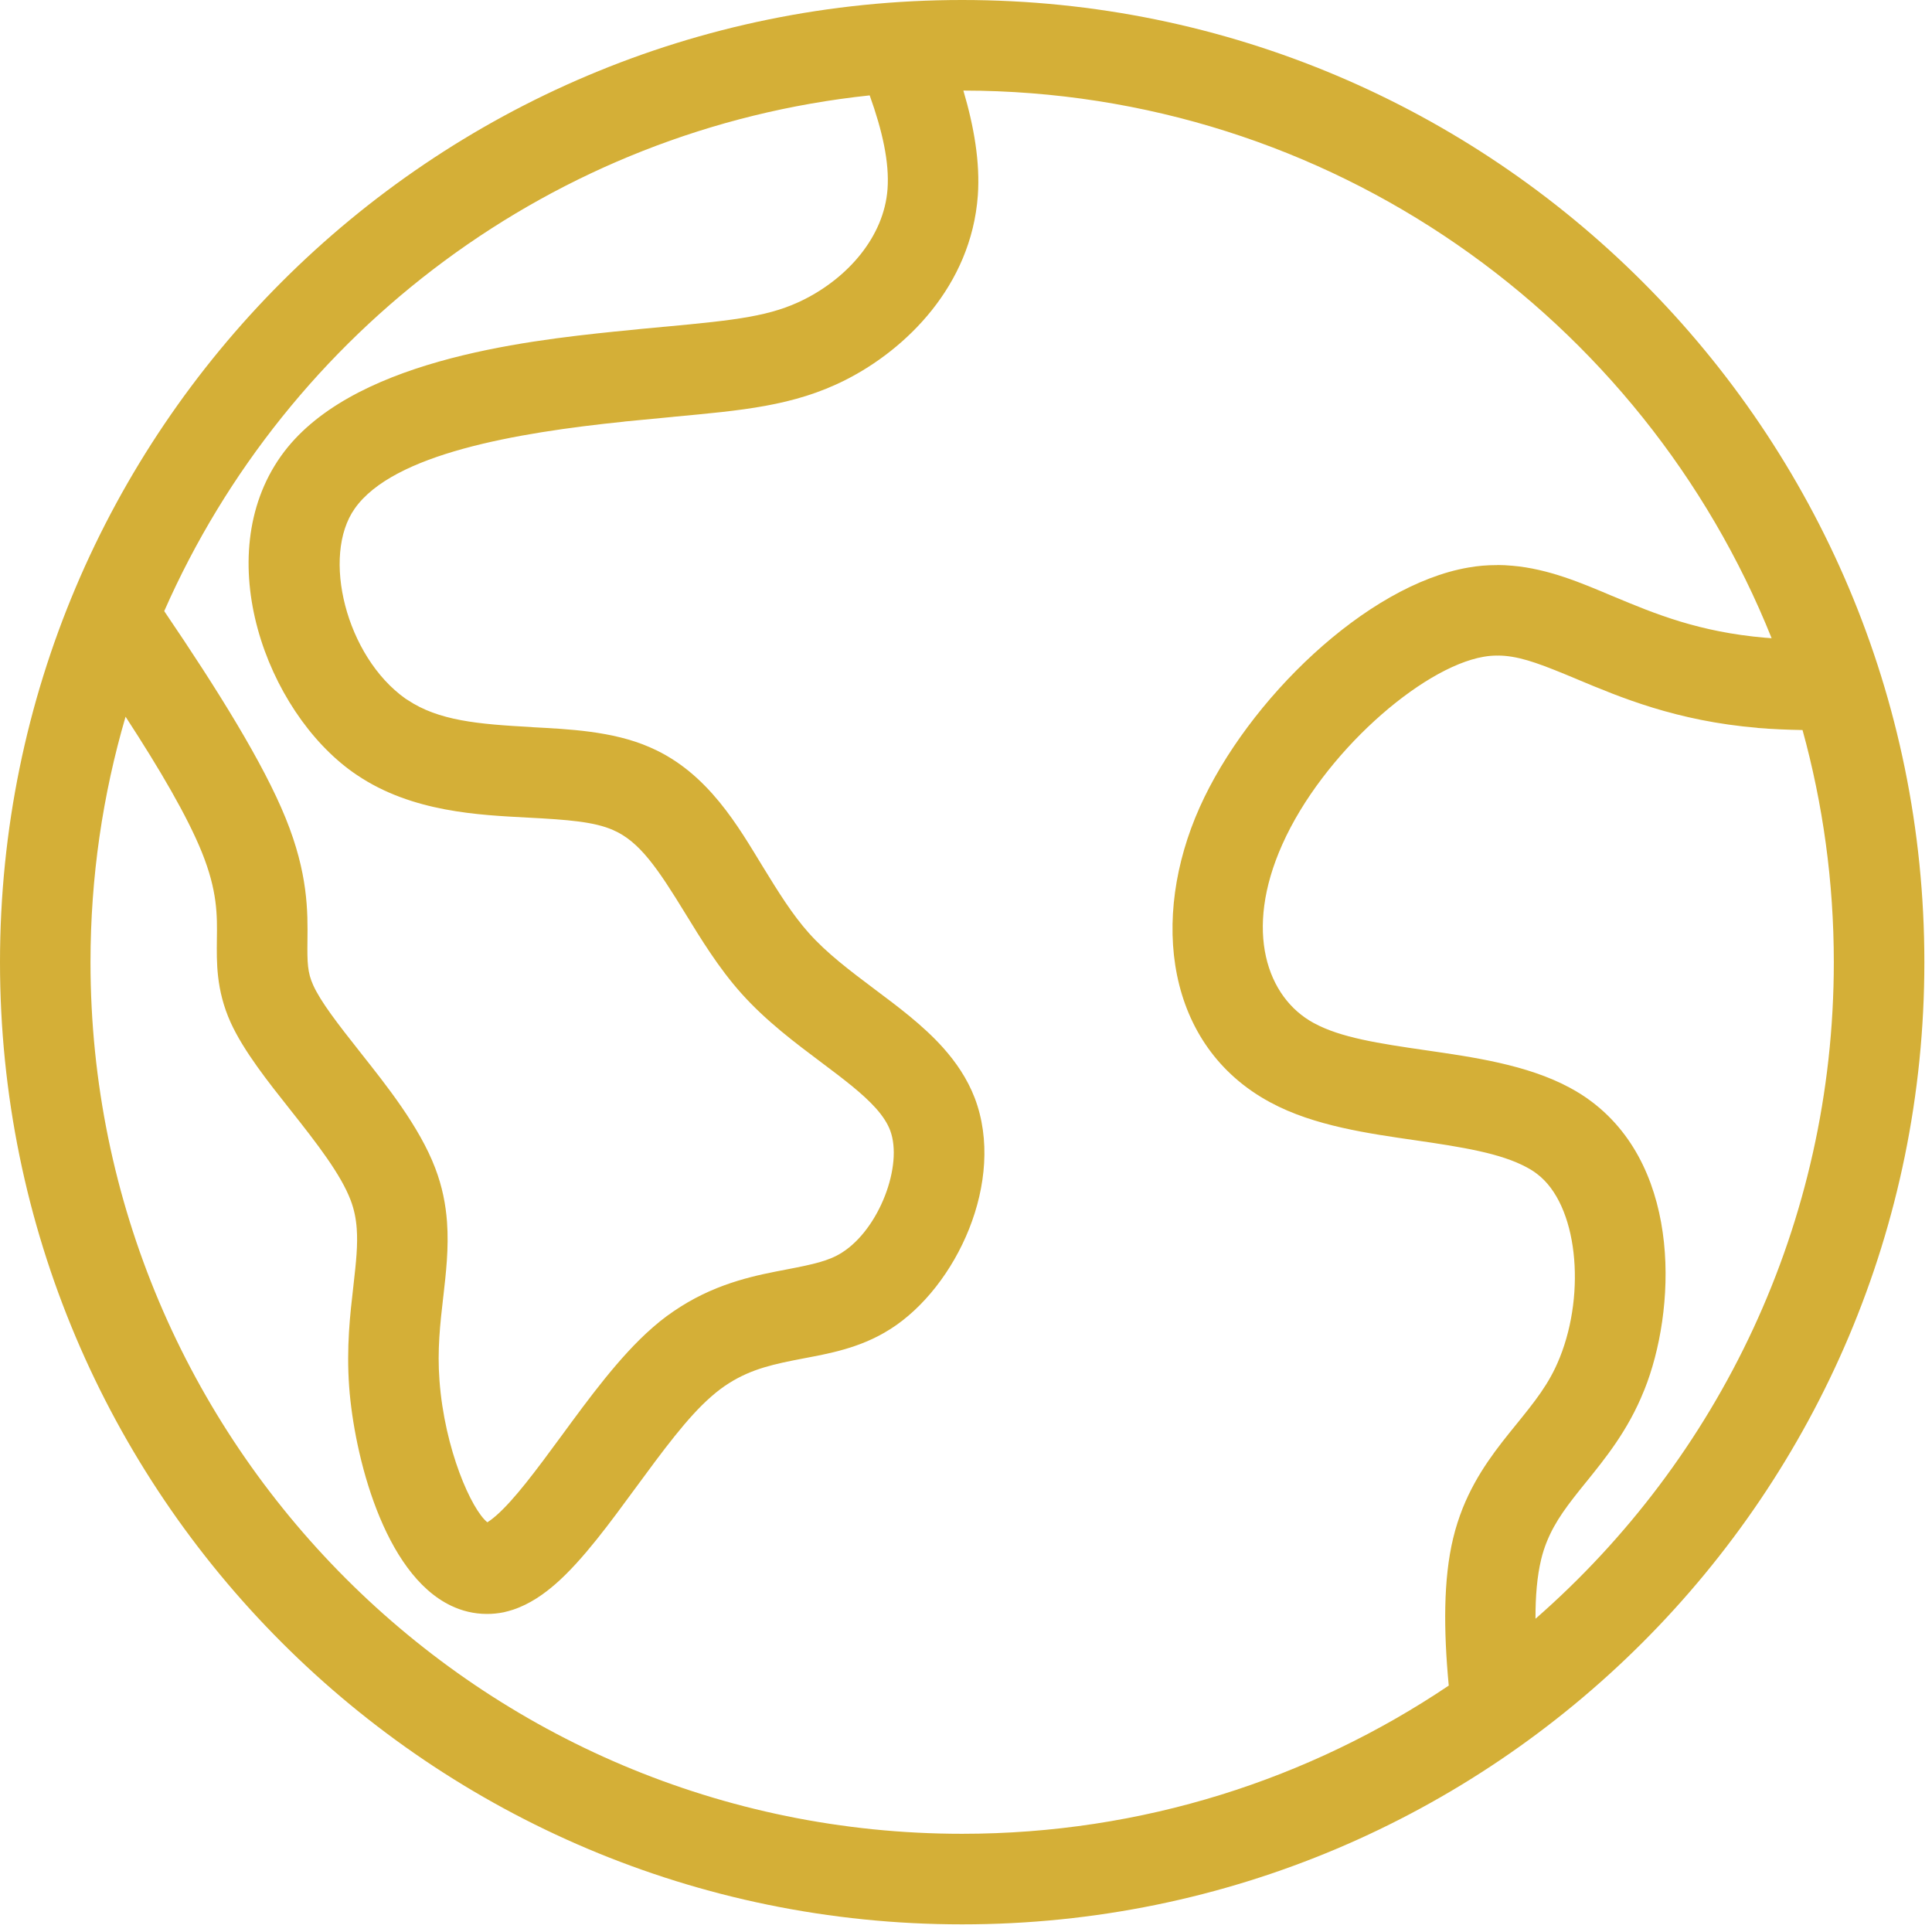
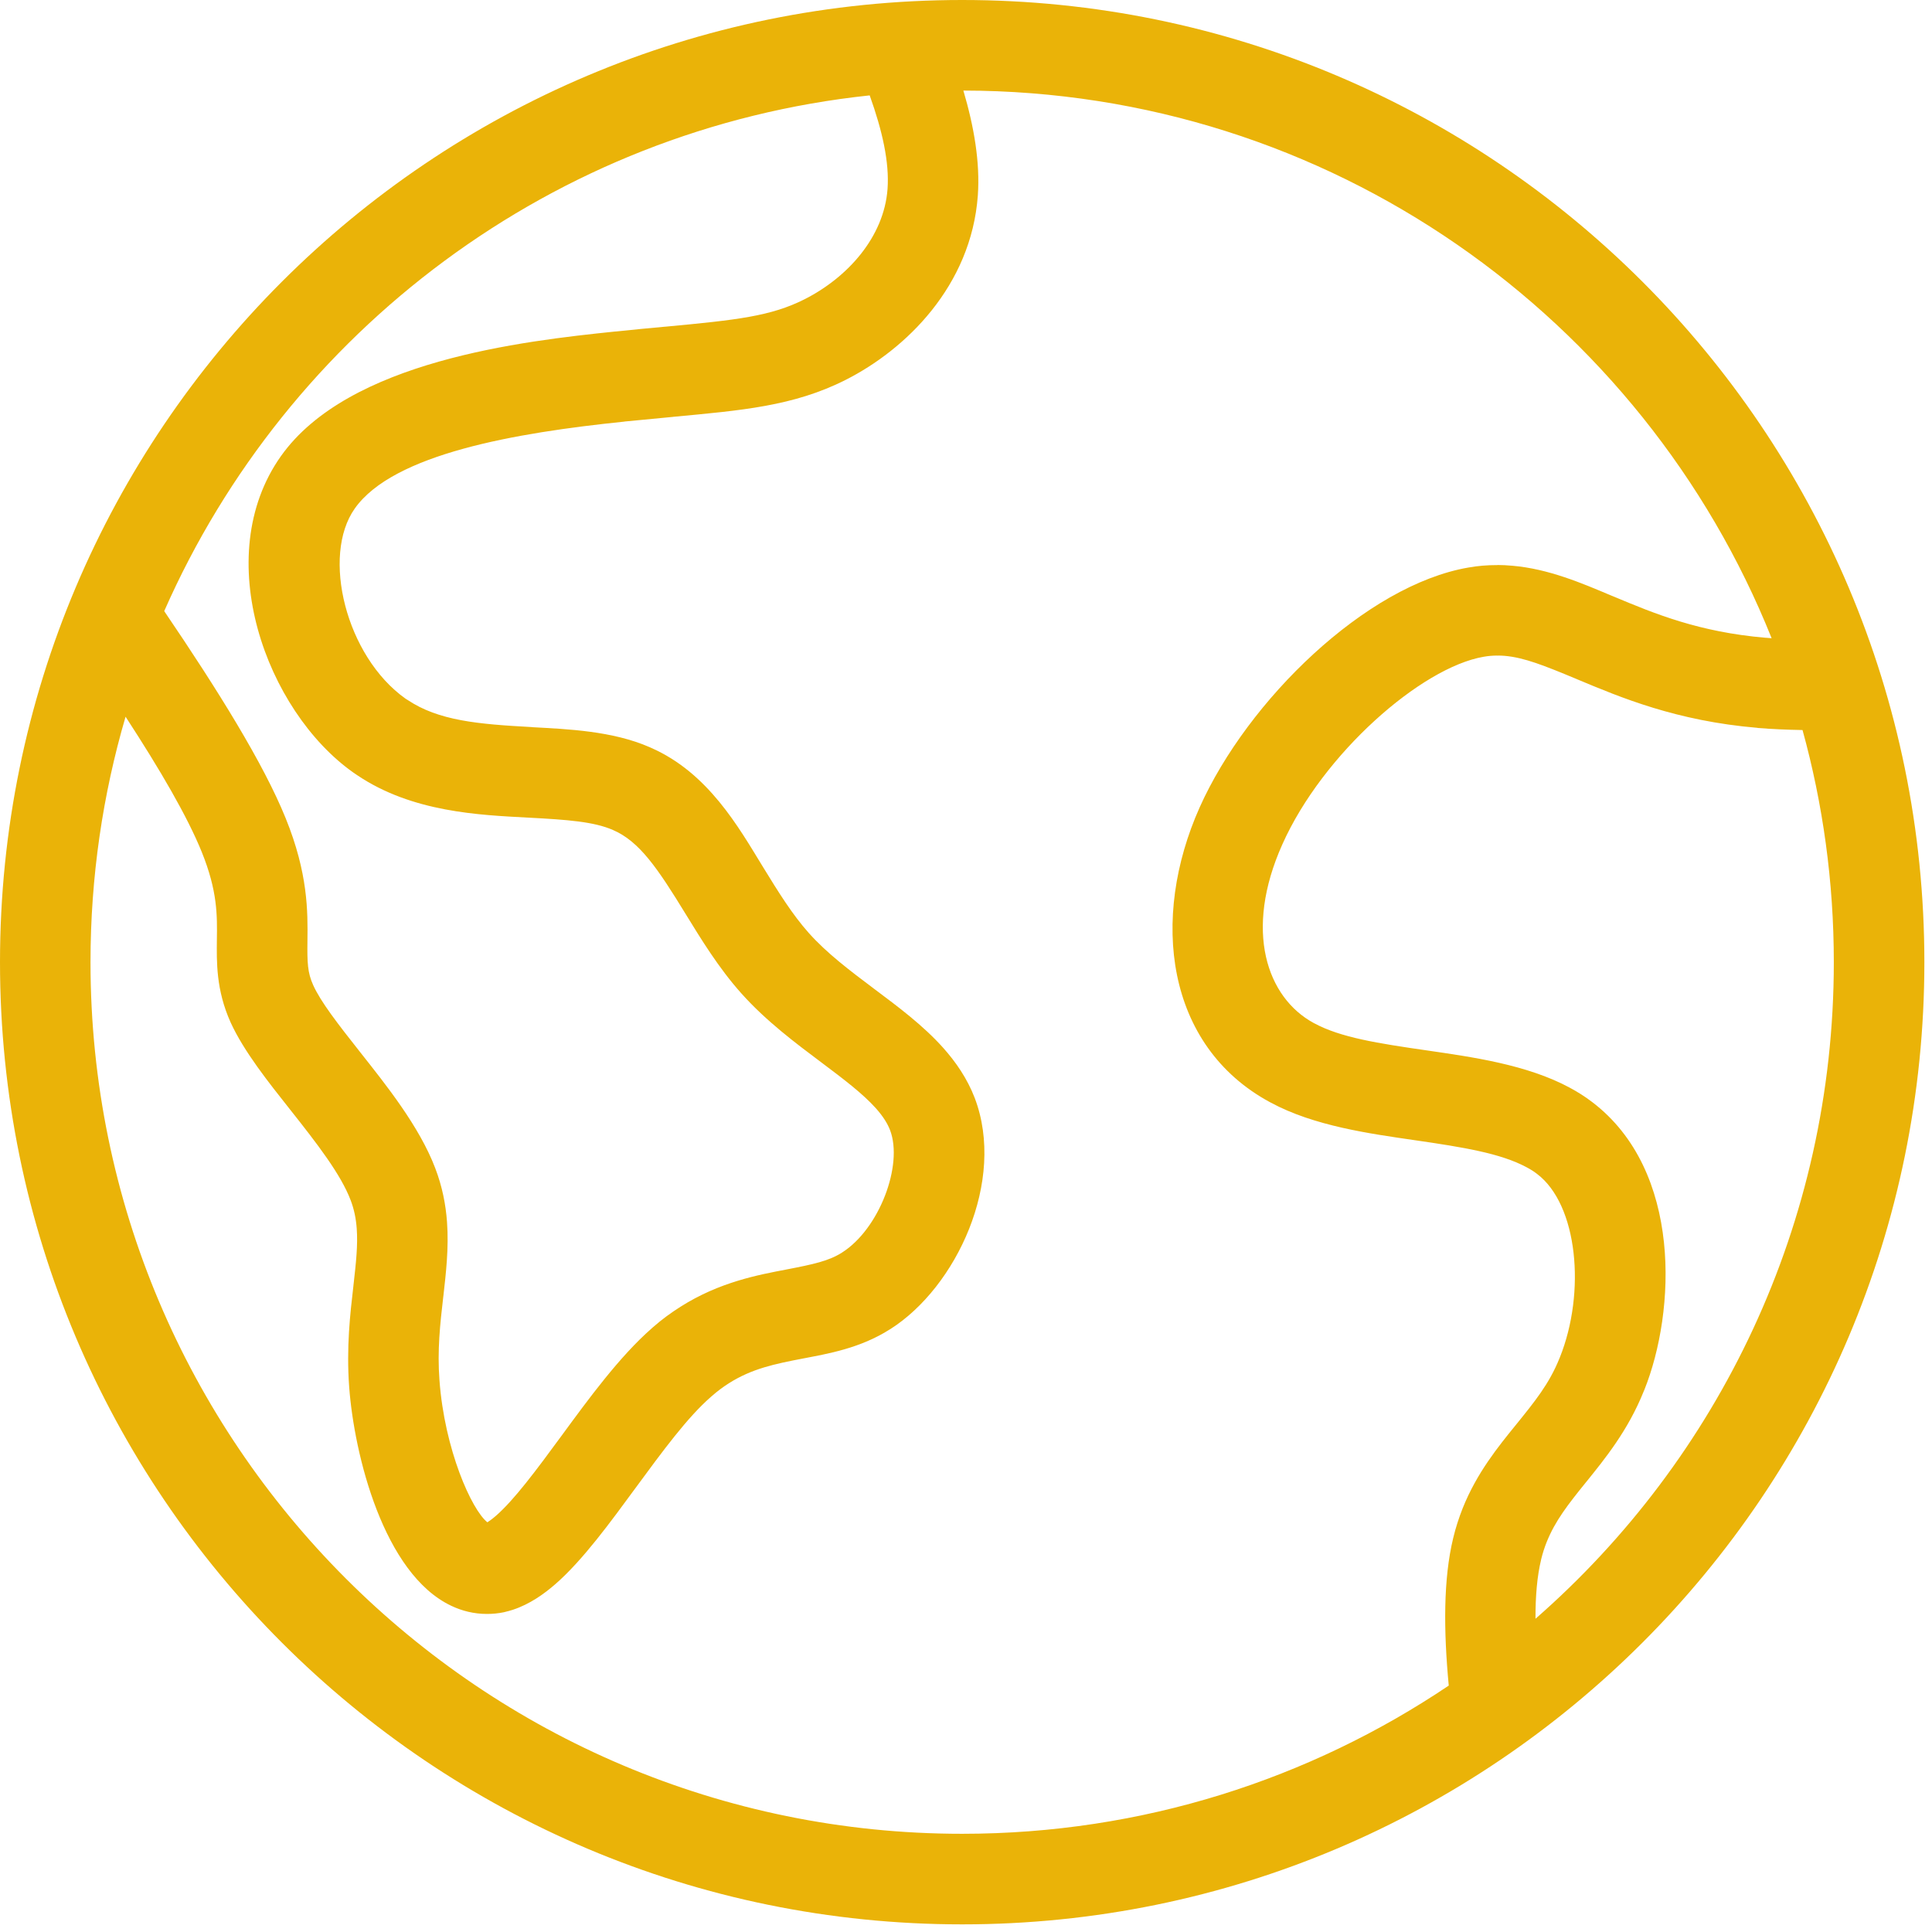
<svg xmlns="http://www.w3.org/2000/svg" width="83" height="83" viewBox="0 0 83 83" fill="none">
-   <path d="M37.364 4.098V4.102C37.911 5.629 38.211 6.973 38.129 8.121C37.977 10.18 36.418 11.918 34.567 12.855C33.129 13.582 31.68 13.746 28.578 14.035H28.567C27.934 14.094 27.207 14.16 26.446 14.242H26.43C22.473 14.652 14.973 15.496 12.067 19.598C9.008 23.918 11.438 30.543 15.177 33.188C15.235 33.231 15.337 33.297 15.337 33.297C17.715 34.903 20.606 35.012 22.669 35.125H22.68C24.395 35.215 25.524 35.301 26.34 35.66L26.348 35.664C27.473 36.153 28.251 37.297 29.458 39.27C30.102 40.317 30.864 41.574 31.845 42.672C32.919 43.875 34.212 44.836 35.263 45.625C36.29 46.395 37.067 46.988 37.626 47.609C37.942 47.965 38.13 48.27 38.239 48.555C38.809 50.055 37.774 52.797 36.176 53.809L36.165 53.816C35.61 54.168 34.958 54.313 33.801 54.535C32.579 54.77 30.919 55.07 29.231 56.141C28.821 56.403 28.458 56.664 28.055 57.016L28.012 57.055C26.61 58.278 25.27 60.121 24.145 61.653C23.005 63.207 22.09 64.434 21.309 65.117C21.141 65.262 21.02 65.348 20.938 65.399C20.262 64.863 19.099 62.278 18.88 59.301C18.782 58.004 18.907 56.887 19.044 55.703L19.048 55.676C19.157 54.707 19.286 53.625 19.204 52.492C19.149 51.746 19.001 50.977 18.696 50.18C18.016 48.391 16.579 46.602 15.493 45.227C14.489 43.957 13.774 43.031 13.454 42.32C13.212 41.785 13.196 41.363 13.208 40.418C13.223 39.168 13.239 37.528 12.27 35.145C11.317 32.793 9.36 29.649 7.055 26.254C12.348 14.231 23.77 5.535 37.361 4.098L37.364 4.098ZM64.325 28.164V28.168C64.336 28.164 64.348 28.164 64.36 28.164C64.45 28.164 64.543 28.168 64.629 28.175H64.633C65.477 28.246 66.332 28.589 67.731 29.171L67.747 29.179C69.606 29.957 72.016 30.976 75.508 31.269V31.273C76.126 31.324 76.77 31.351 77.438 31.363C78.313 34.535 78.782 37.878 78.782 41.336C78.782 52.586 73.821 62.675 65.966 69.543C65.962 68.566 66.036 67.714 66.208 66.999V66.996C66.274 66.722 66.356 66.472 66.45 66.238C66.817 65.332 67.353 64.644 68.134 63.679L68.157 63.652C68.942 62.675 69.938 61.464 70.618 59.765L70.645 59.703C71.985 56.355 72.294 50.296 68.395 47.34L68.384 47.332C68.083 47.101 67.767 46.906 67.442 46.73C65.595 45.73 63.208 45.406 61.317 45.129C59.2 44.824 57.595 44.574 56.462 43.961L56.438 43.949C54.431 42.859 53.423 39.996 55.091 36.273C56.829 32.379 61.059 28.675 63.739 28.215C63.942 28.179 64.133 28.164 64.325 28.164ZM41.387 3.891H41.391C57.129 3.91 70.594 13.645 76.11 27.418C76.024 27.41 75.938 27.406 75.856 27.398H75.84C72.992 27.152 71.117 26.379 69.309 25.621L69.231 25.59C67.969 25.058 66.531 24.437 64.965 24.304H64.957C64.758 24.285 64.535 24.273 64.328 24.273H64.325V24.277H64.297C63.895 24.277 63.496 24.308 63.082 24.382C58.692 25.136 53.602 30.074 51.539 34.683C49.403 39.461 50.078 44.929 54.559 47.351L54.59 47.367C56.453 48.375 58.852 48.703 60.754 48.98C62.864 49.285 64.477 49.547 65.594 50.152C65.762 50.242 65.899 50.328 66.024 50.426L66.035 50.434C67.781 51.754 68.137 55.508 67.012 58.316L66.992 58.363C66.555 59.449 65.938 60.207 65.129 61.207L65.11 61.23C64.367 62.148 63.453 63.262 62.84 64.789C62.68 65.195 62.539 65.621 62.43 66.078C62.004 67.836 62.016 70.043 62.239 72.41V72.414C56.266 76.433 49.075 78.781 41.337 78.781C20.652 78.781 3.888 62.015 3.888 41.336C3.888 37.672 4.415 34.133 5.395 30.789L5.399 30.797C6.884 33.078 8.048 35.074 8.669 36.606C9.345 38.282 9.333 39.313 9.317 40.375C9.309 41.301 9.274 42.516 9.907 43.922C10.473 45.168 11.555 46.52 12.442 47.641C13.653 49.168 14.641 50.453 15.063 51.559C15.216 51.961 15.294 52.356 15.325 52.778C15.376 53.485 15.302 54.188 15.184 55.227L15.181 55.258C15.044 56.434 14.876 57.883 15.001 59.586C15.216 62.496 16.477 67.606 19.384 68.985C19.841 69.203 20.356 69.336 20.919 69.336C21.169 69.336 21.403 69.313 21.653 69.262L21.665 69.258C21.798 69.227 21.923 69.192 22.044 69.153C22.763 68.914 23.376 68.477 23.868 68.047C25.048 67.016 26.243 65.367 27.282 63.953C28.493 62.305 29.536 60.887 30.544 60.008L30.571 59.984C30.825 59.762 31.071 59.578 31.313 59.426C32.306 58.797 33.282 58.594 34.532 58.356C35.563 58.156 36.95 57.926 38.231 57.109L38.251 57.098C41.087 55.297 43.227 50.731 41.876 47.172C41.552 46.328 41.059 45.621 40.524 45.02C39.661 44.051 38.544 43.223 37.595 42.512C36.493 41.684 35.52 40.949 34.747 40.082C34.04 39.289 33.45 38.34 32.774 37.238C31.735 35.543 30.423 33.199 27.966 32.125L27.907 32.098C26.313 31.402 24.395 31.324 22.895 31.242L22.833 31.235C20.54 31.11 18.845 30.965 17.505 30.067C17.458 30.035 17.423 30.016 17.423 30.016C14.86 28.199 13.798 23.883 15.243 21.844C16.899 19.5 22.137 18.594 26.821 18.113L26.833 18.109C27.575 18.035 28.27 17.969 28.907 17.91L28.93 17.906C31.844 17.633 34.098 17.449 36.321 16.324C38.915 15.016 41.723 12.285 42.008 8.402C42.11 6.973 41.844 5.438 41.387 3.891ZM41.336 0V0.004L41.332 0C18.504 0 0 18.508 0 41.336C0 64.164 18.504 82.672 41.336 82.672C64.164 82.672 82.672 64.164 82.672 41.336C82.672 18.504 64.164 0 41.336 0Z" fill="#D4AF37" />
+   <path d="M37.364 4.098V4.102C37.911 5.629 38.211 6.973 38.129 8.121C37.977 10.18 36.418 11.918 34.567 12.855C33.129 13.582 31.68 13.746 28.578 14.035H28.567C27.934 14.094 27.207 14.16 26.446 14.242H26.43C22.473 14.652 14.973 15.496 12.067 19.598C9.008 23.918 11.438 30.543 15.177 33.188C15.235 33.231 15.337 33.297 15.337 33.297C17.715 34.903 20.606 35.012 22.669 35.125H22.68C24.395 35.215 25.524 35.301 26.34 35.66L26.348 35.664C27.473 36.153 28.251 37.297 29.458 39.27C30.102 40.317 30.864 41.574 31.845 42.672C32.919 43.875 34.212 44.836 35.263 45.625C36.29 46.395 37.067 46.988 37.626 47.609C37.942 47.965 38.13 48.27 38.239 48.555C38.809 50.055 37.774 52.797 36.176 53.809L36.165 53.816C35.61 54.168 34.958 54.313 33.801 54.535C32.579 54.77 30.919 55.07 29.231 56.141C28.821 56.403 28.458 56.664 28.055 57.016L28.012 57.055C26.61 58.278 25.27 60.121 24.145 61.653C23.005 63.207 22.09 64.434 21.309 65.117C21.141 65.262 21.02 65.348 20.938 65.399C20.262 64.863 19.099 62.278 18.88 59.301C18.782 58.004 18.907 56.887 19.044 55.703L19.048 55.676C19.157 54.707 19.286 53.625 19.204 52.492C19.149 51.746 19.001 50.977 18.696 50.18C18.016 48.391 16.579 46.602 15.493 45.227C14.489 43.957 13.774 43.031 13.454 42.32C13.212 41.785 13.196 41.363 13.208 40.418C13.223 39.168 13.239 37.528 12.27 35.145C11.317 32.793 9.36 29.649 7.055 26.254C12.348 14.231 23.77 5.535 37.361 4.098L37.364 4.098ZM64.325 28.164V28.168C64.336 28.164 64.348 28.164 64.36 28.164C64.45 28.164 64.543 28.168 64.629 28.175H64.633C65.477 28.246 66.332 28.589 67.731 29.171L67.747 29.179C69.606 29.957 72.016 30.976 75.508 31.269V31.273C76.126 31.324 76.77 31.351 77.438 31.363C78.313 34.535 78.782 37.878 78.782 41.336C78.782 52.586 73.821 62.675 65.966 69.543C65.962 68.566 66.036 67.714 66.208 66.999V66.996C66.274 66.722 66.356 66.472 66.45 66.238C66.817 65.332 67.353 64.644 68.134 63.679L68.157 63.652C68.942 62.675 69.938 61.464 70.618 59.765L70.645 59.703C71.985 56.355 72.294 50.296 68.395 47.34L68.384 47.332C68.083 47.101 67.767 46.906 67.442 46.73C65.595 45.73 63.208 45.406 61.317 45.129C59.2 44.824 57.595 44.574 56.462 43.961L56.438 43.949C54.431 42.859 53.423 39.996 55.091 36.273C56.829 32.379 61.059 28.675 63.739 28.215C63.942 28.179 64.133 28.164 64.325 28.164ZM41.387 3.891H41.391C57.129 3.91 70.594 13.645 76.11 27.418C76.024 27.41 75.938 27.406 75.856 27.398H75.84C72.992 27.152 71.117 26.379 69.309 25.621L69.231 25.59C67.969 25.058 66.531 24.437 64.965 24.304H64.957C64.758 24.285 64.535 24.273 64.328 24.273H64.325V24.277H64.297C63.895 24.277 63.496 24.308 63.082 24.382C58.692 25.136 53.602 30.074 51.539 34.683C49.403 39.461 50.078 44.929 54.559 47.351L54.59 47.367C56.453 48.375 58.852 48.703 60.754 48.98C62.864 49.285 64.477 49.547 65.594 50.152C65.762 50.242 65.899 50.328 66.024 50.426L66.035 50.434C67.781 51.754 68.137 55.508 67.012 58.316L66.992 58.363C66.555 59.449 65.938 60.207 65.129 61.207L65.11 61.23C64.367 62.148 63.453 63.262 62.84 64.789C62.68 65.195 62.539 65.621 62.43 66.078C62.004 67.836 62.016 70.043 62.239 72.41V72.414C56.266 76.433 49.075 78.781 41.337 78.781C20.652 78.781 3.888 62.015 3.888 41.336C3.888 37.672 4.415 34.133 5.395 30.789L5.399 30.797C6.884 33.078 8.048 35.074 8.669 36.606C9.345 38.282 9.333 39.313 9.317 40.375C9.309 41.301 9.274 42.516 9.907 43.922C10.473 45.168 11.555 46.52 12.442 47.641C13.653 49.168 14.641 50.453 15.063 51.559C15.216 51.961 15.294 52.356 15.325 52.778C15.376 53.485 15.302 54.188 15.184 55.227L15.181 55.258C15.044 56.434 14.876 57.883 15.001 59.586C15.216 62.496 16.477 67.606 19.384 68.985C19.841 69.203 20.356 69.336 20.919 69.336C21.169 69.336 21.403 69.313 21.653 69.262L21.665 69.258C21.798 69.227 21.923 69.192 22.044 69.153C22.763 68.914 23.376 68.477 23.868 68.047C25.048 67.016 26.243 65.367 27.282 63.953C28.493 62.305 29.536 60.887 30.544 60.008L30.571 59.984C30.825 59.762 31.071 59.578 31.313 59.426C32.306 58.797 33.282 58.594 34.532 58.356C35.563 58.156 36.95 57.926 38.231 57.109L38.251 57.098C41.087 55.297 43.227 50.731 41.876 47.172C41.552 46.328 41.059 45.621 40.524 45.02C39.661 44.051 38.544 43.223 37.595 42.512C36.493 41.684 35.52 40.949 34.747 40.082C34.04 39.289 33.45 38.34 32.774 37.238C31.735 35.543 30.423 33.199 27.966 32.125L27.907 32.098C26.313 31.402 24.395 31.324 22.895 31.242L22.833 31.235C20.54 31.11 18.845 30.965 17.505 30.067C17.458 30.035 17.423 30.016 17.423 30.016C14.86 28.199 13.798 23.883 15.243 21.844C16.899 19.5 22.137 18.594 26.821 18.113L26.833 18.109C27.575 18.035 28.27 17.969 28.907 17.91L28.93 17.906C31.844 17.633 34.098 17.449 36.321 16.324C38.915 15.016 41.723 12.285 42.008 8.402C42.11 6.973 41.844 5.438 41.387 3.891ZM41.336 0V0.004L41.332 0C18.504 0 0 18.508 0 41.336C0 64.164 18.504 82.672 41.336 82.672C64.164 82.672 82.672 64.164 82.672 41.336C82.672 18.504 64.164 0 41.336 0Z" fill="#eab308" />
</svg>
